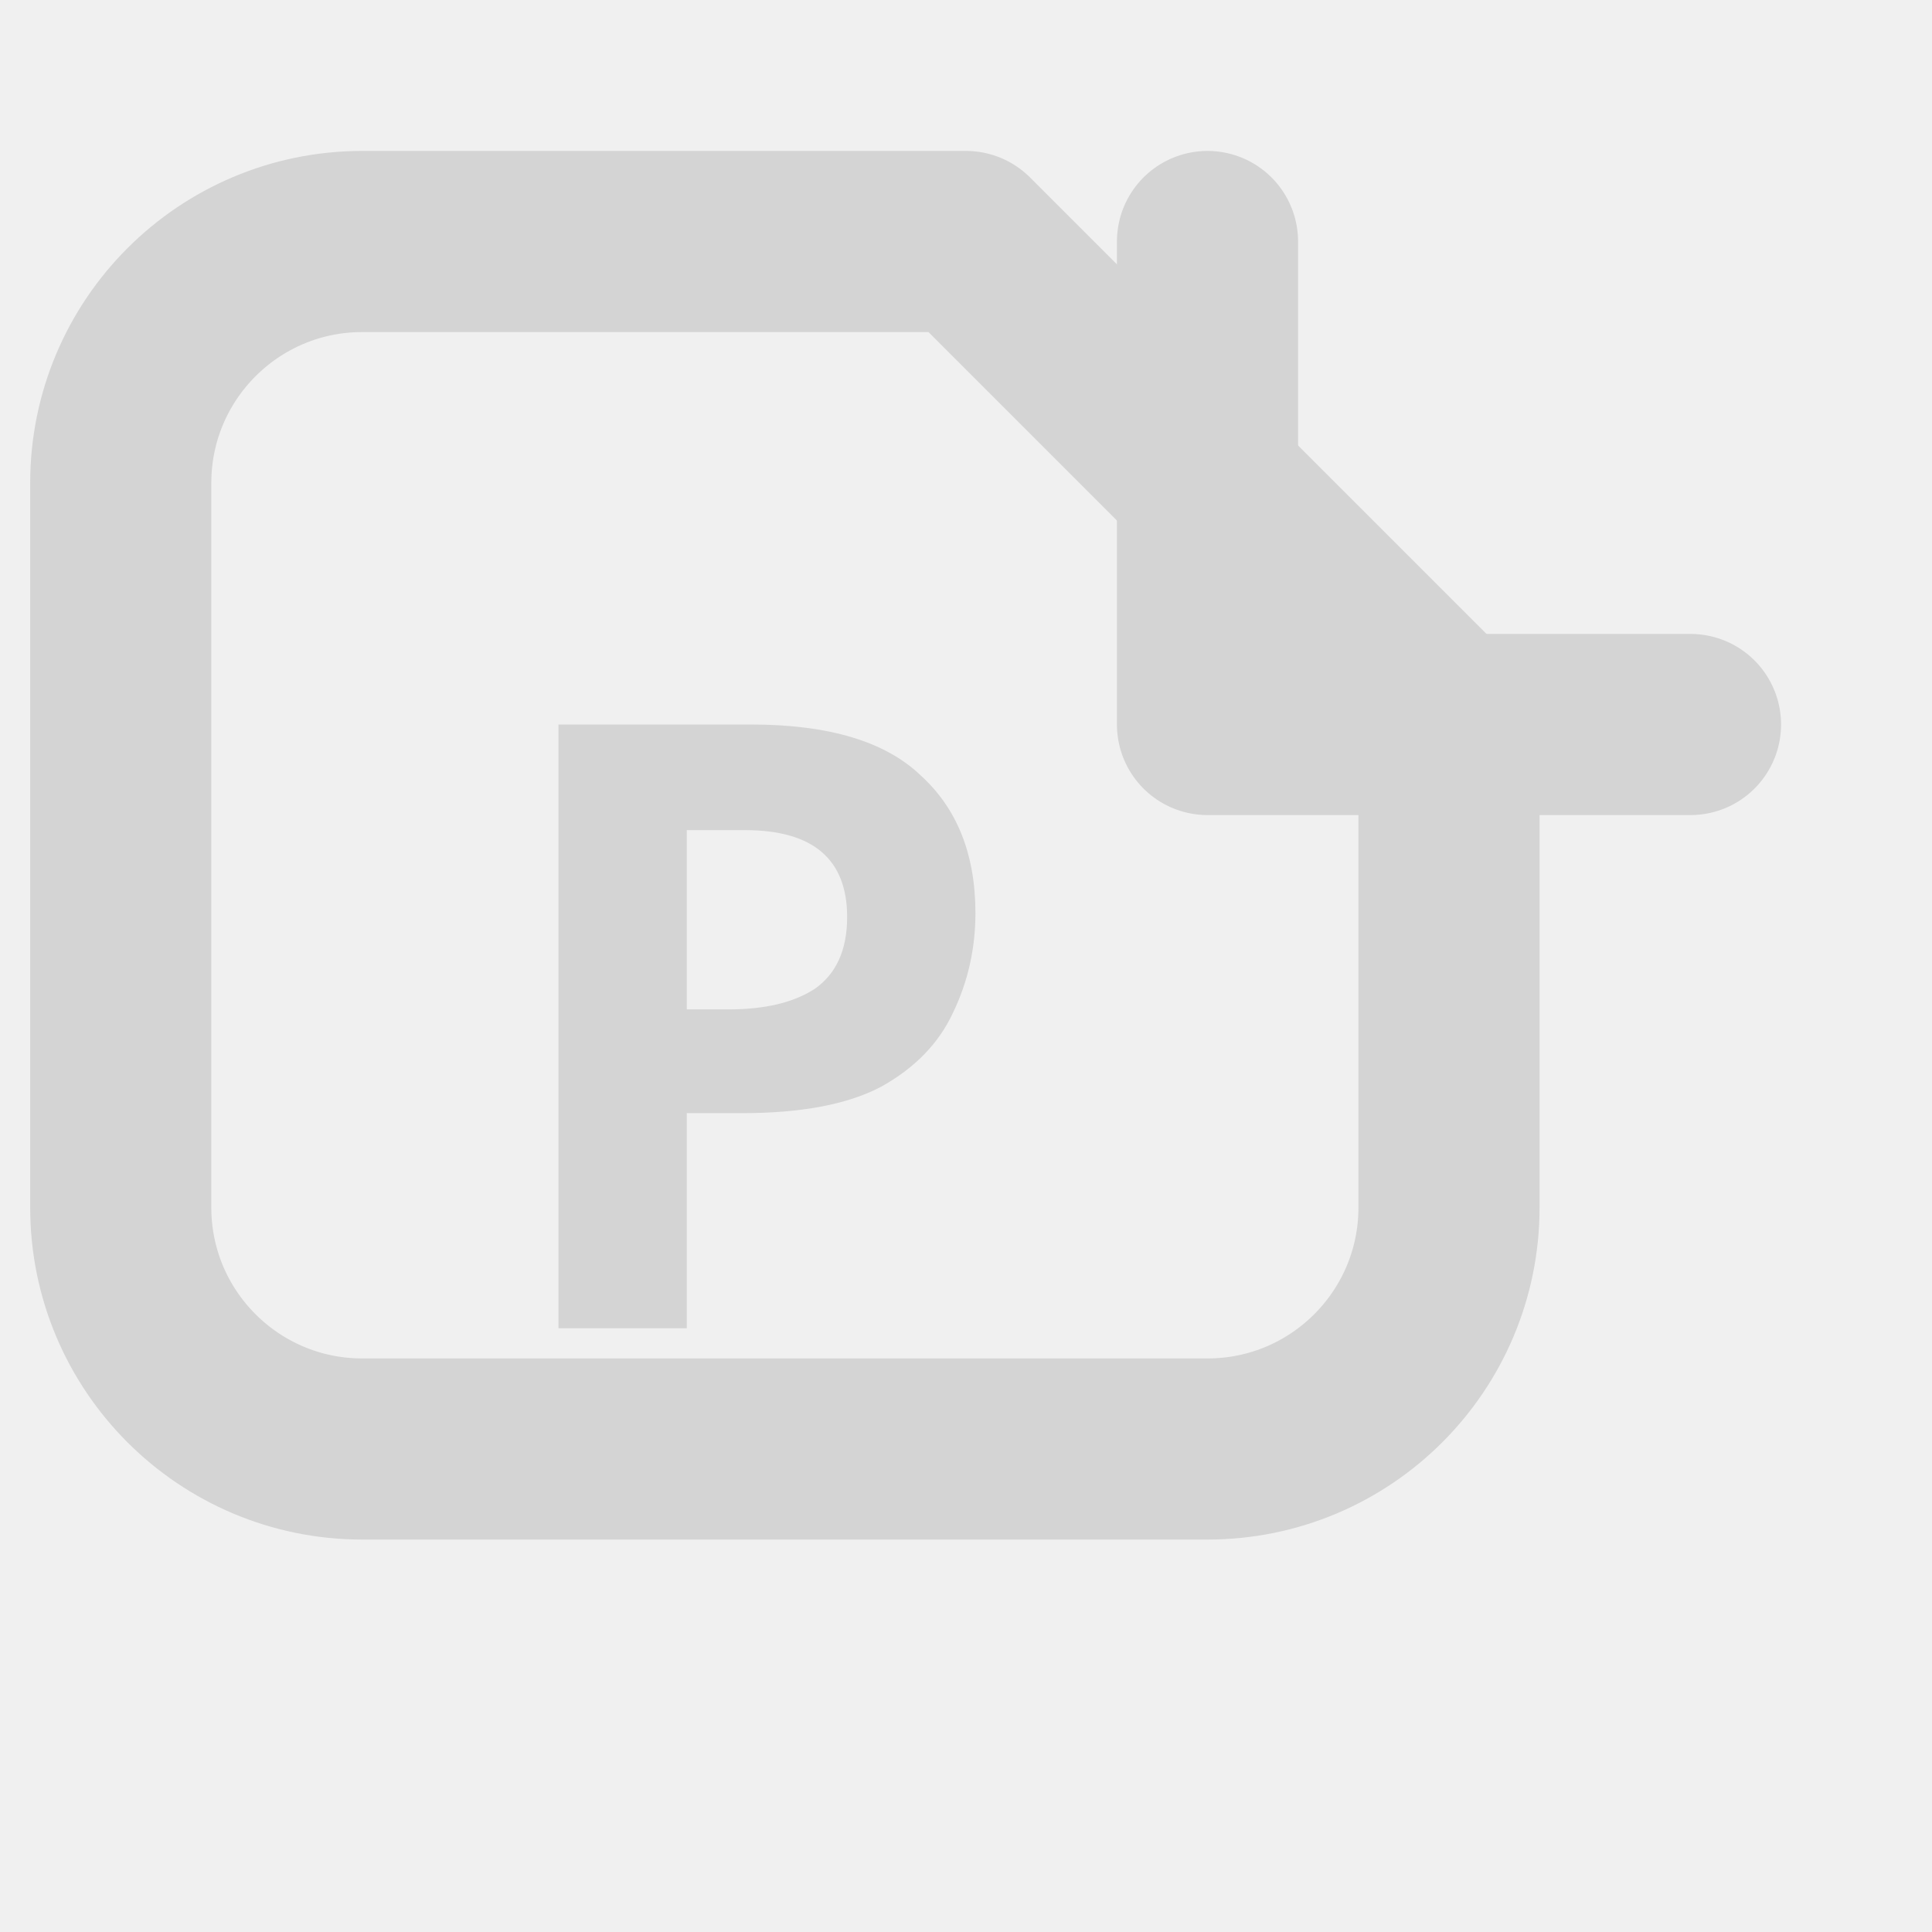
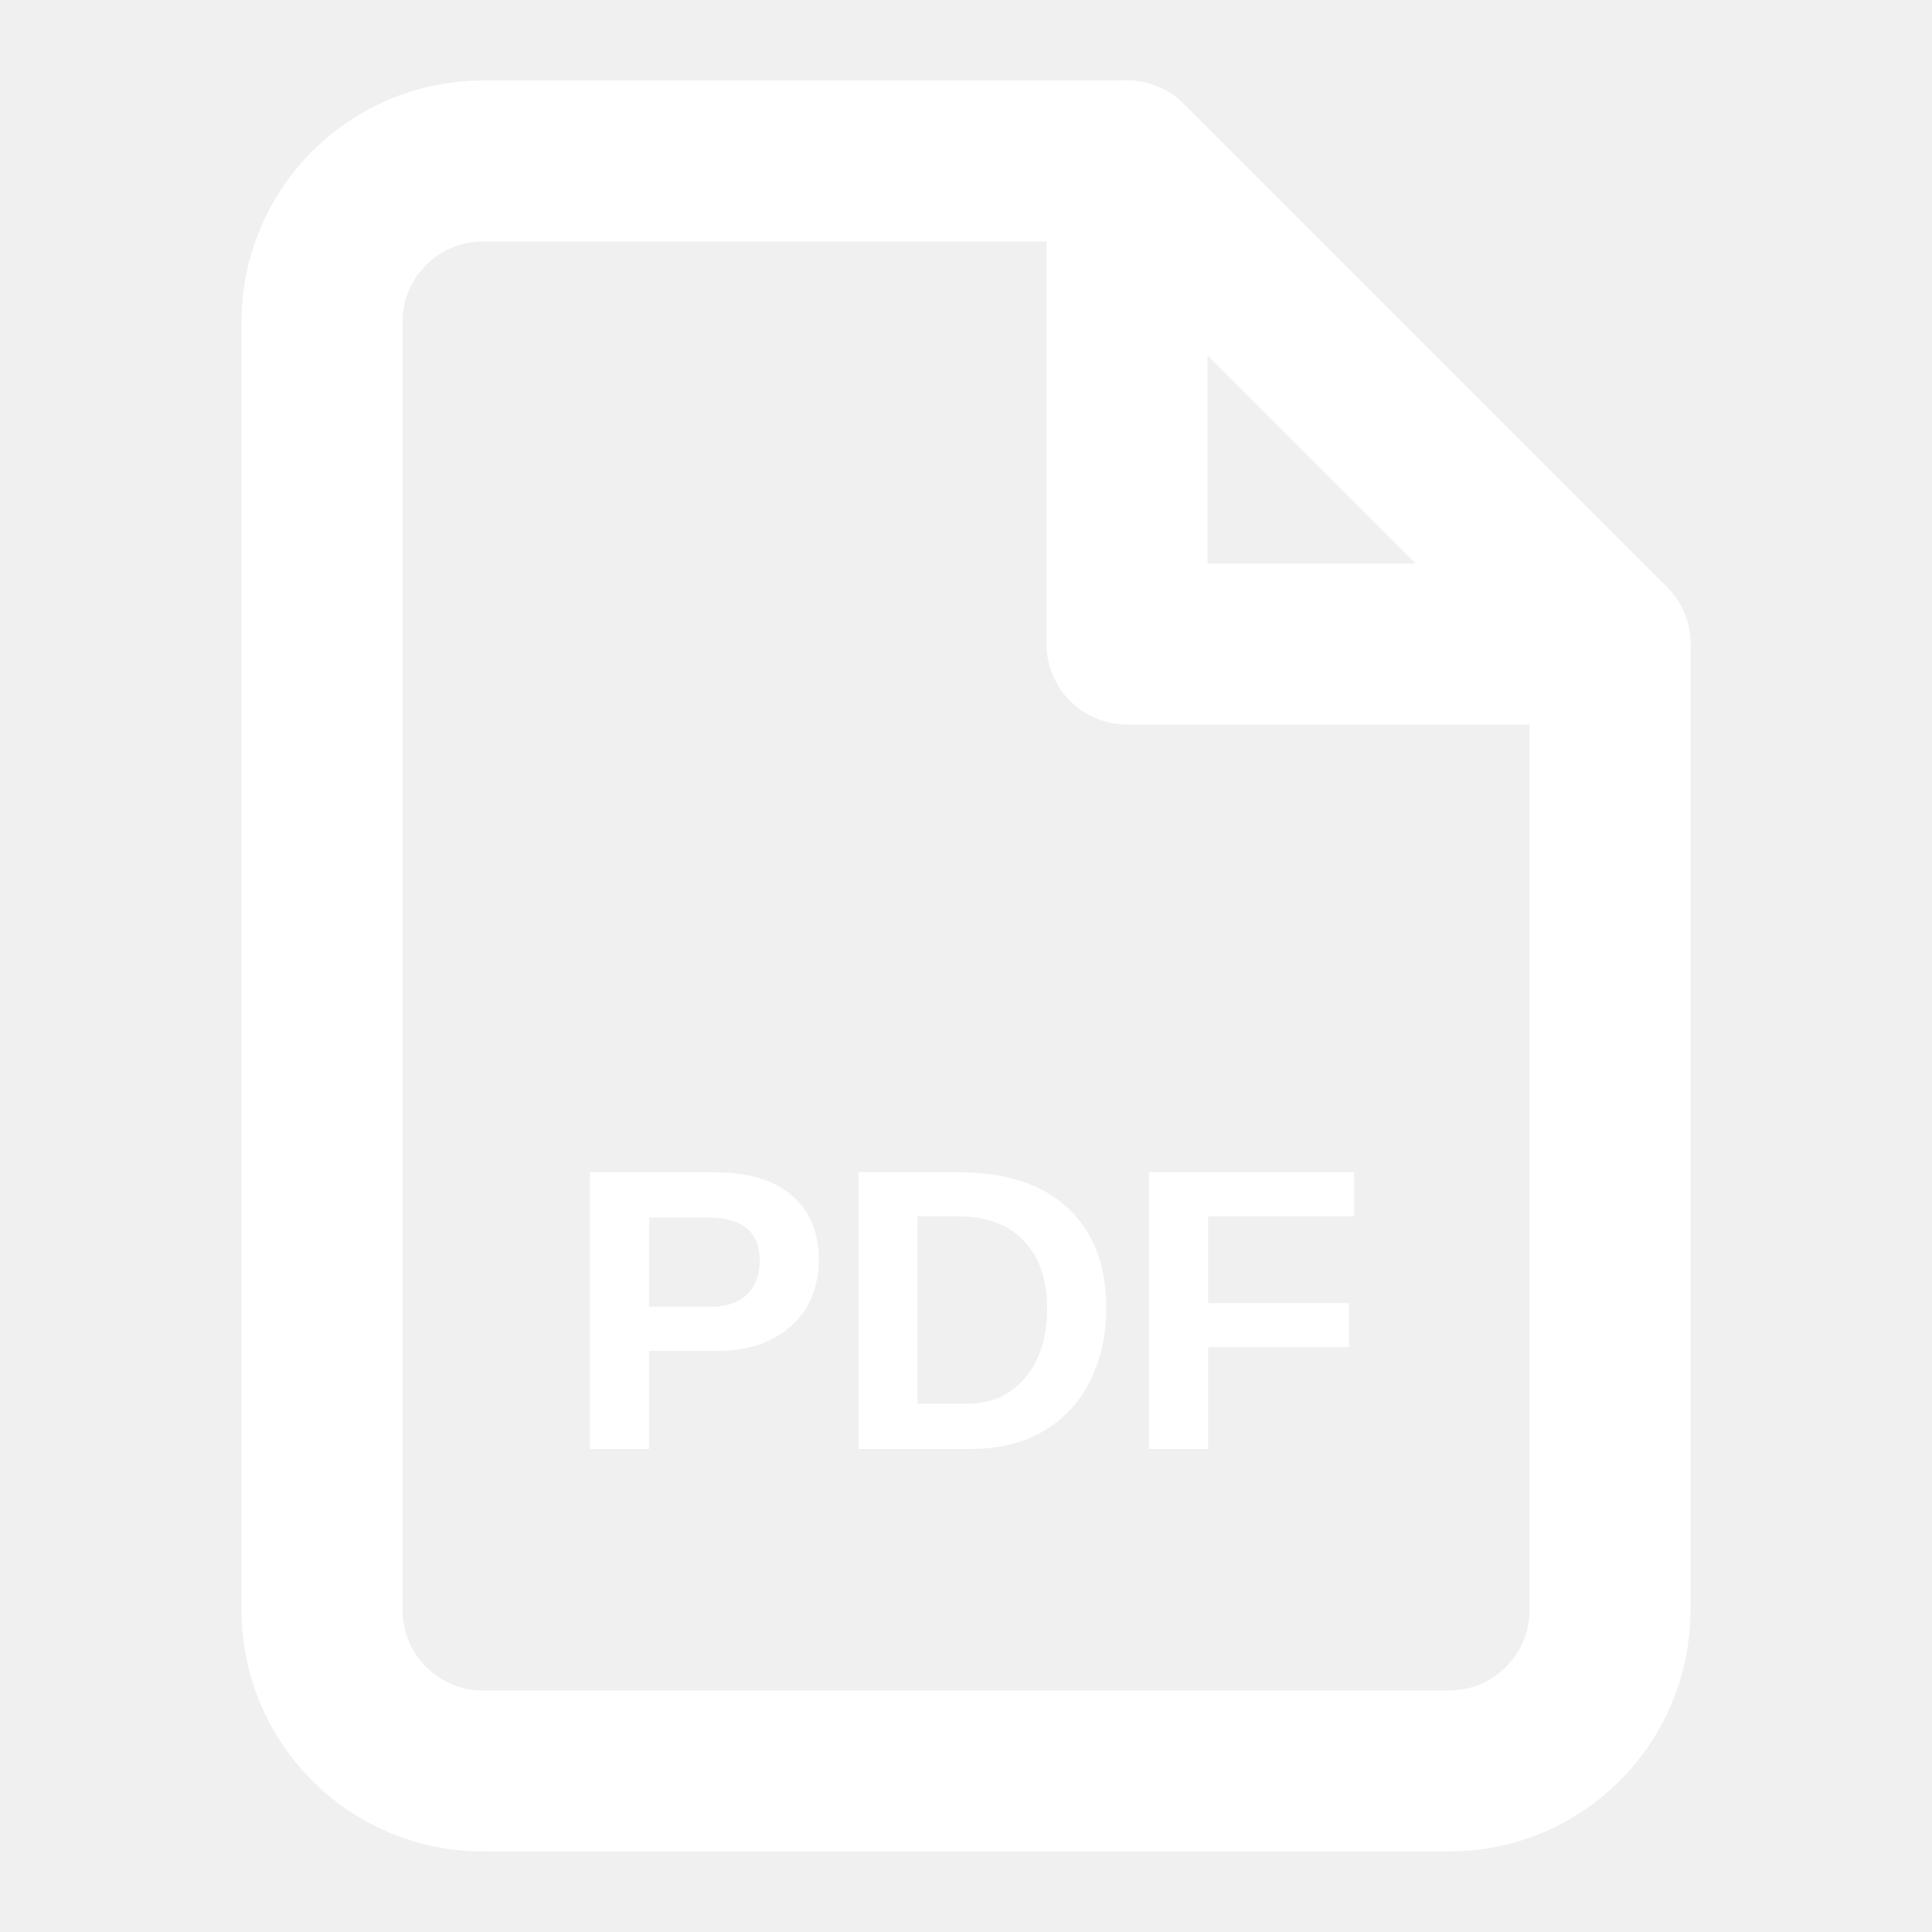
- <svg xmlns="http://www.w3.org/2000/svg" viewBox="0 0 16 16" fill="none" stroke="#D4D4D4" stroke-width="1.5" stroke-linecap="round" stroke-linejoin="round">
-   <path d="M3 12a2 2 0 0 1-2-2V4a2 2 0 0 1 2-2h5l4 4v4a2 2 0 0 1-2 2H3z" />
-   <path d="M10 2v4h4" />
-   <text x="4" y="11" font-size="7" fill="#D4D4D4" stroke="none" font-family="sans-serif" font-weight="bold">P</text>
+ <svg xmlns="http://www.w3.org/2000/svg" width="48" height="48" viewBox="0 0 24 24" fill="none" stroke="#FFFFFF" stroke-width="2" stroke-linecap="round" stroke-linejoin="round">
+   <path d="M14 2H6a2 2 0 0 0-2 2v16a2 2 0 0 0 2 2h12a2 2 0 0 0 2-2V8z" />
+   <polyline points="14 2 14 8 20 8" />
+   <text x="7" y="18" font-family="Arial" font-size="5" font-weight="bold" fill="#FFFFFF" stroke-width="0">PDF</text>
</svg>
